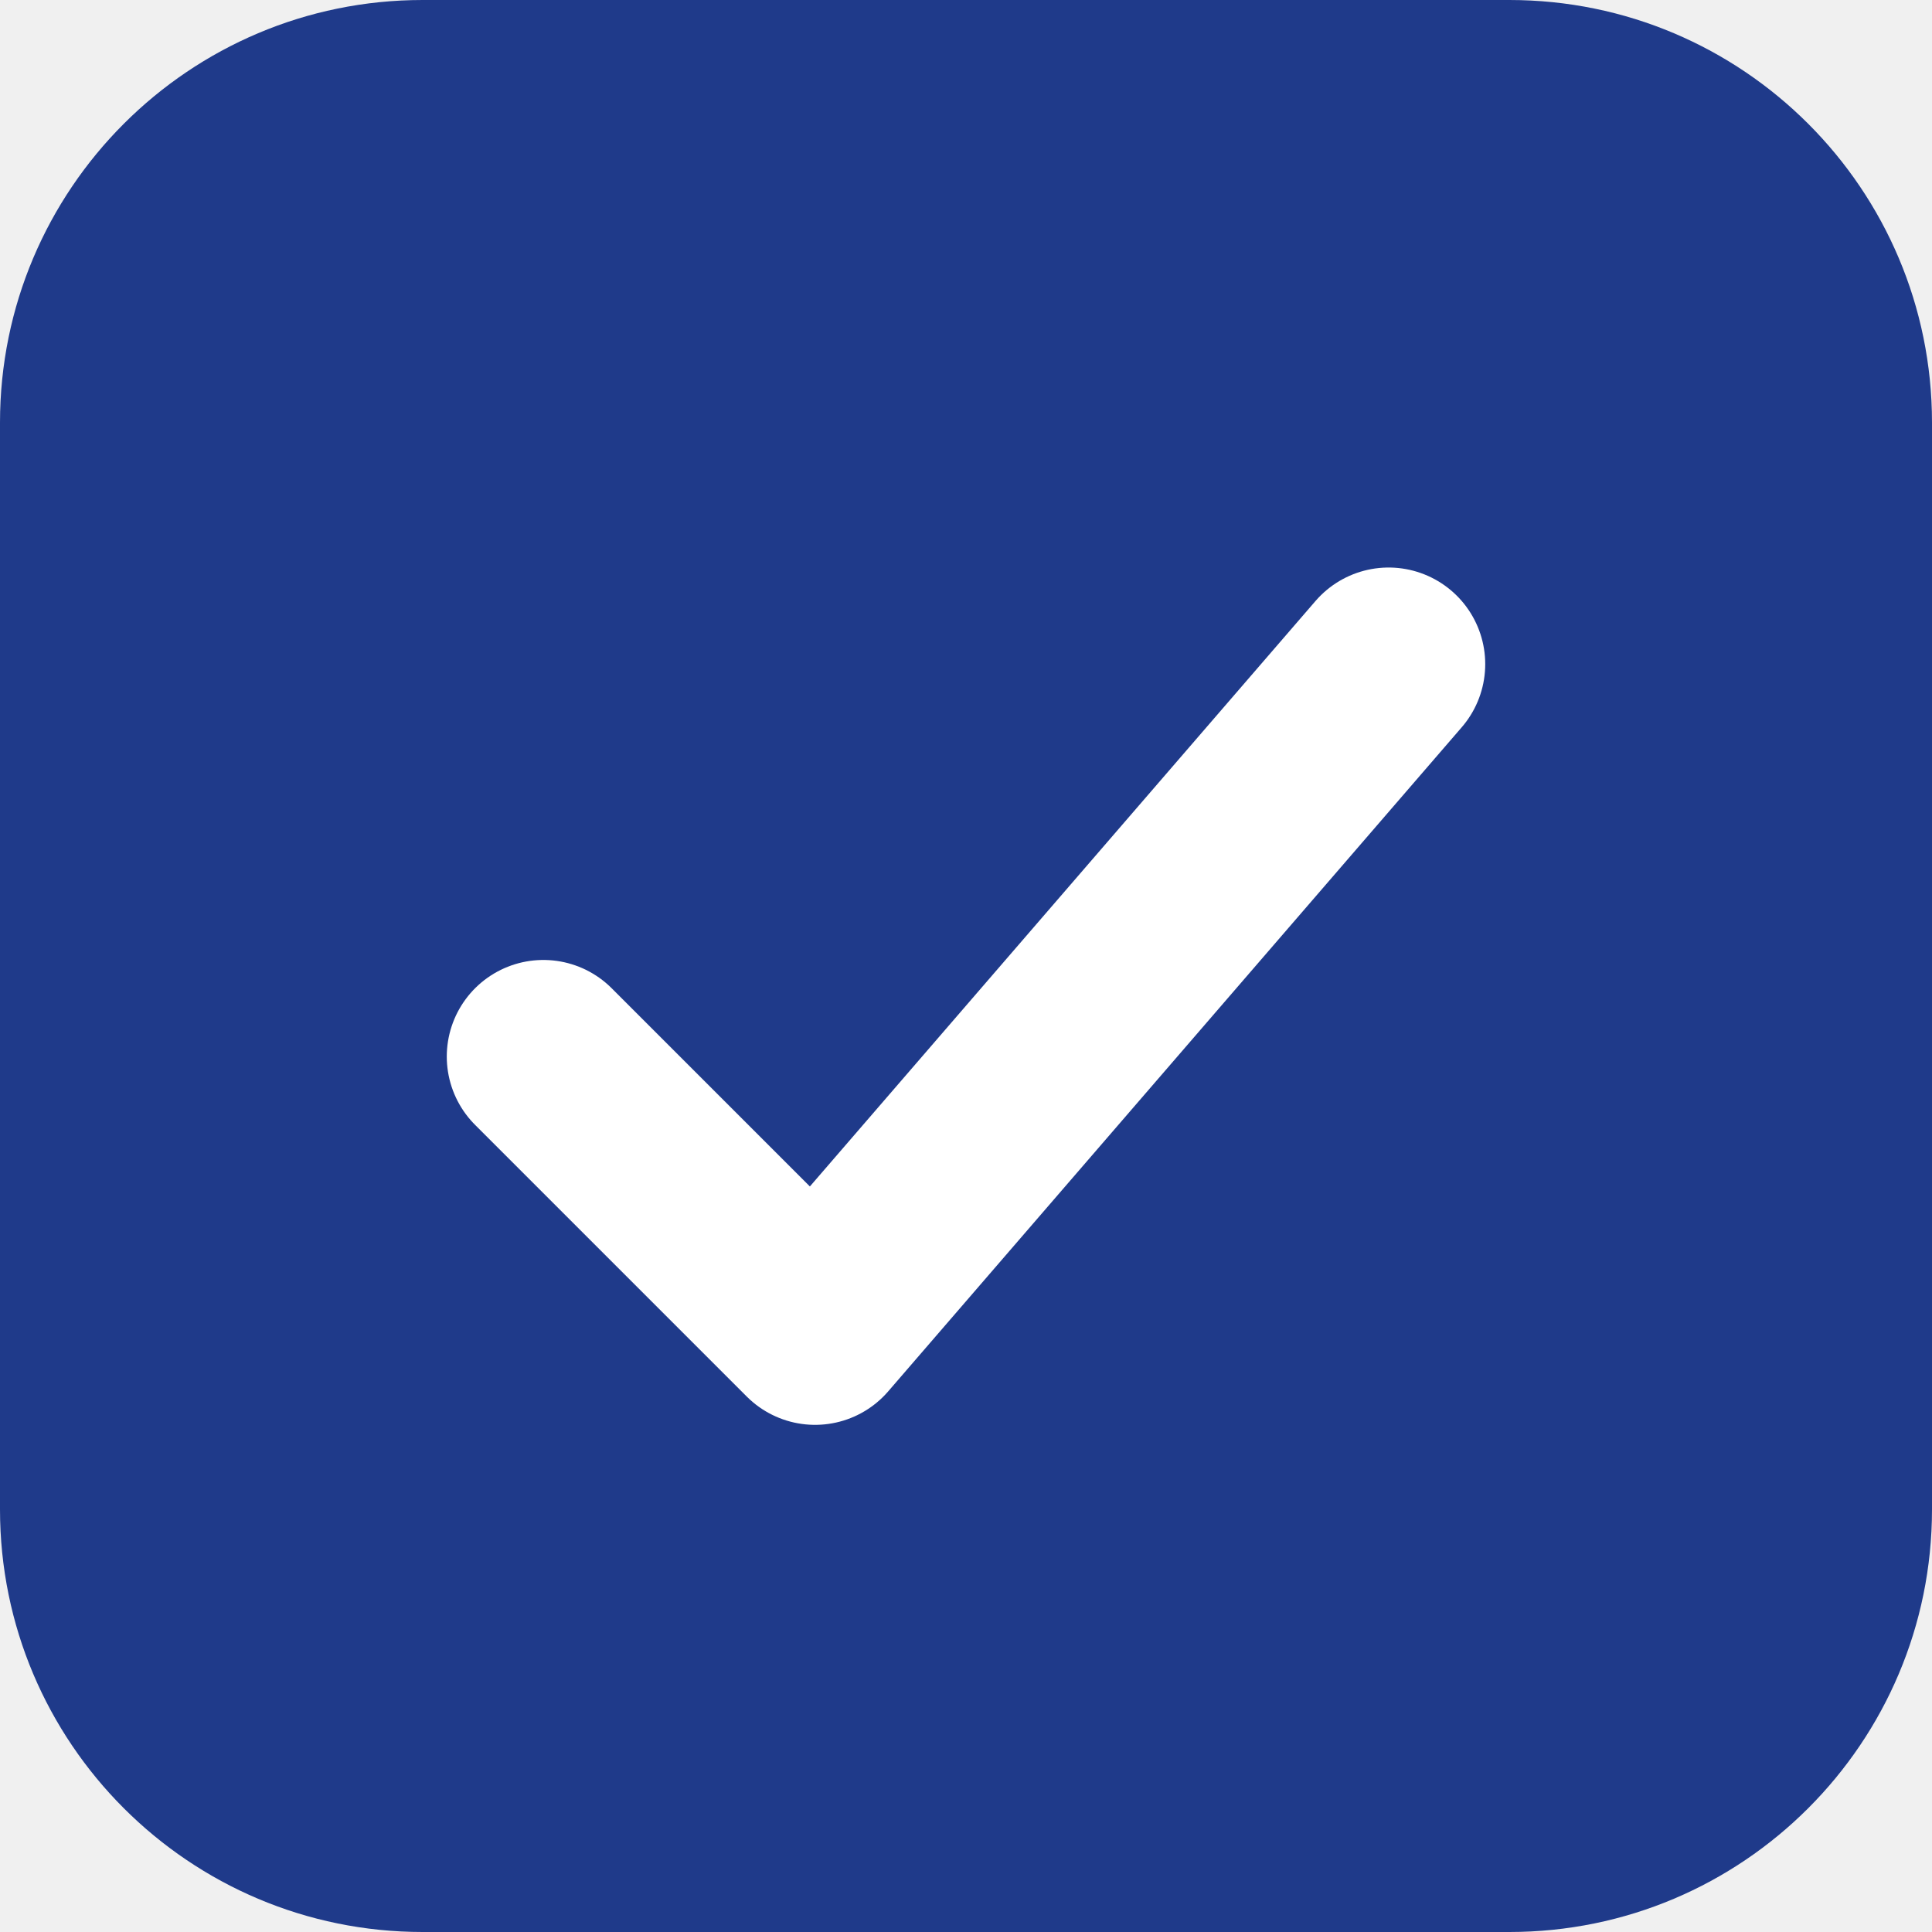
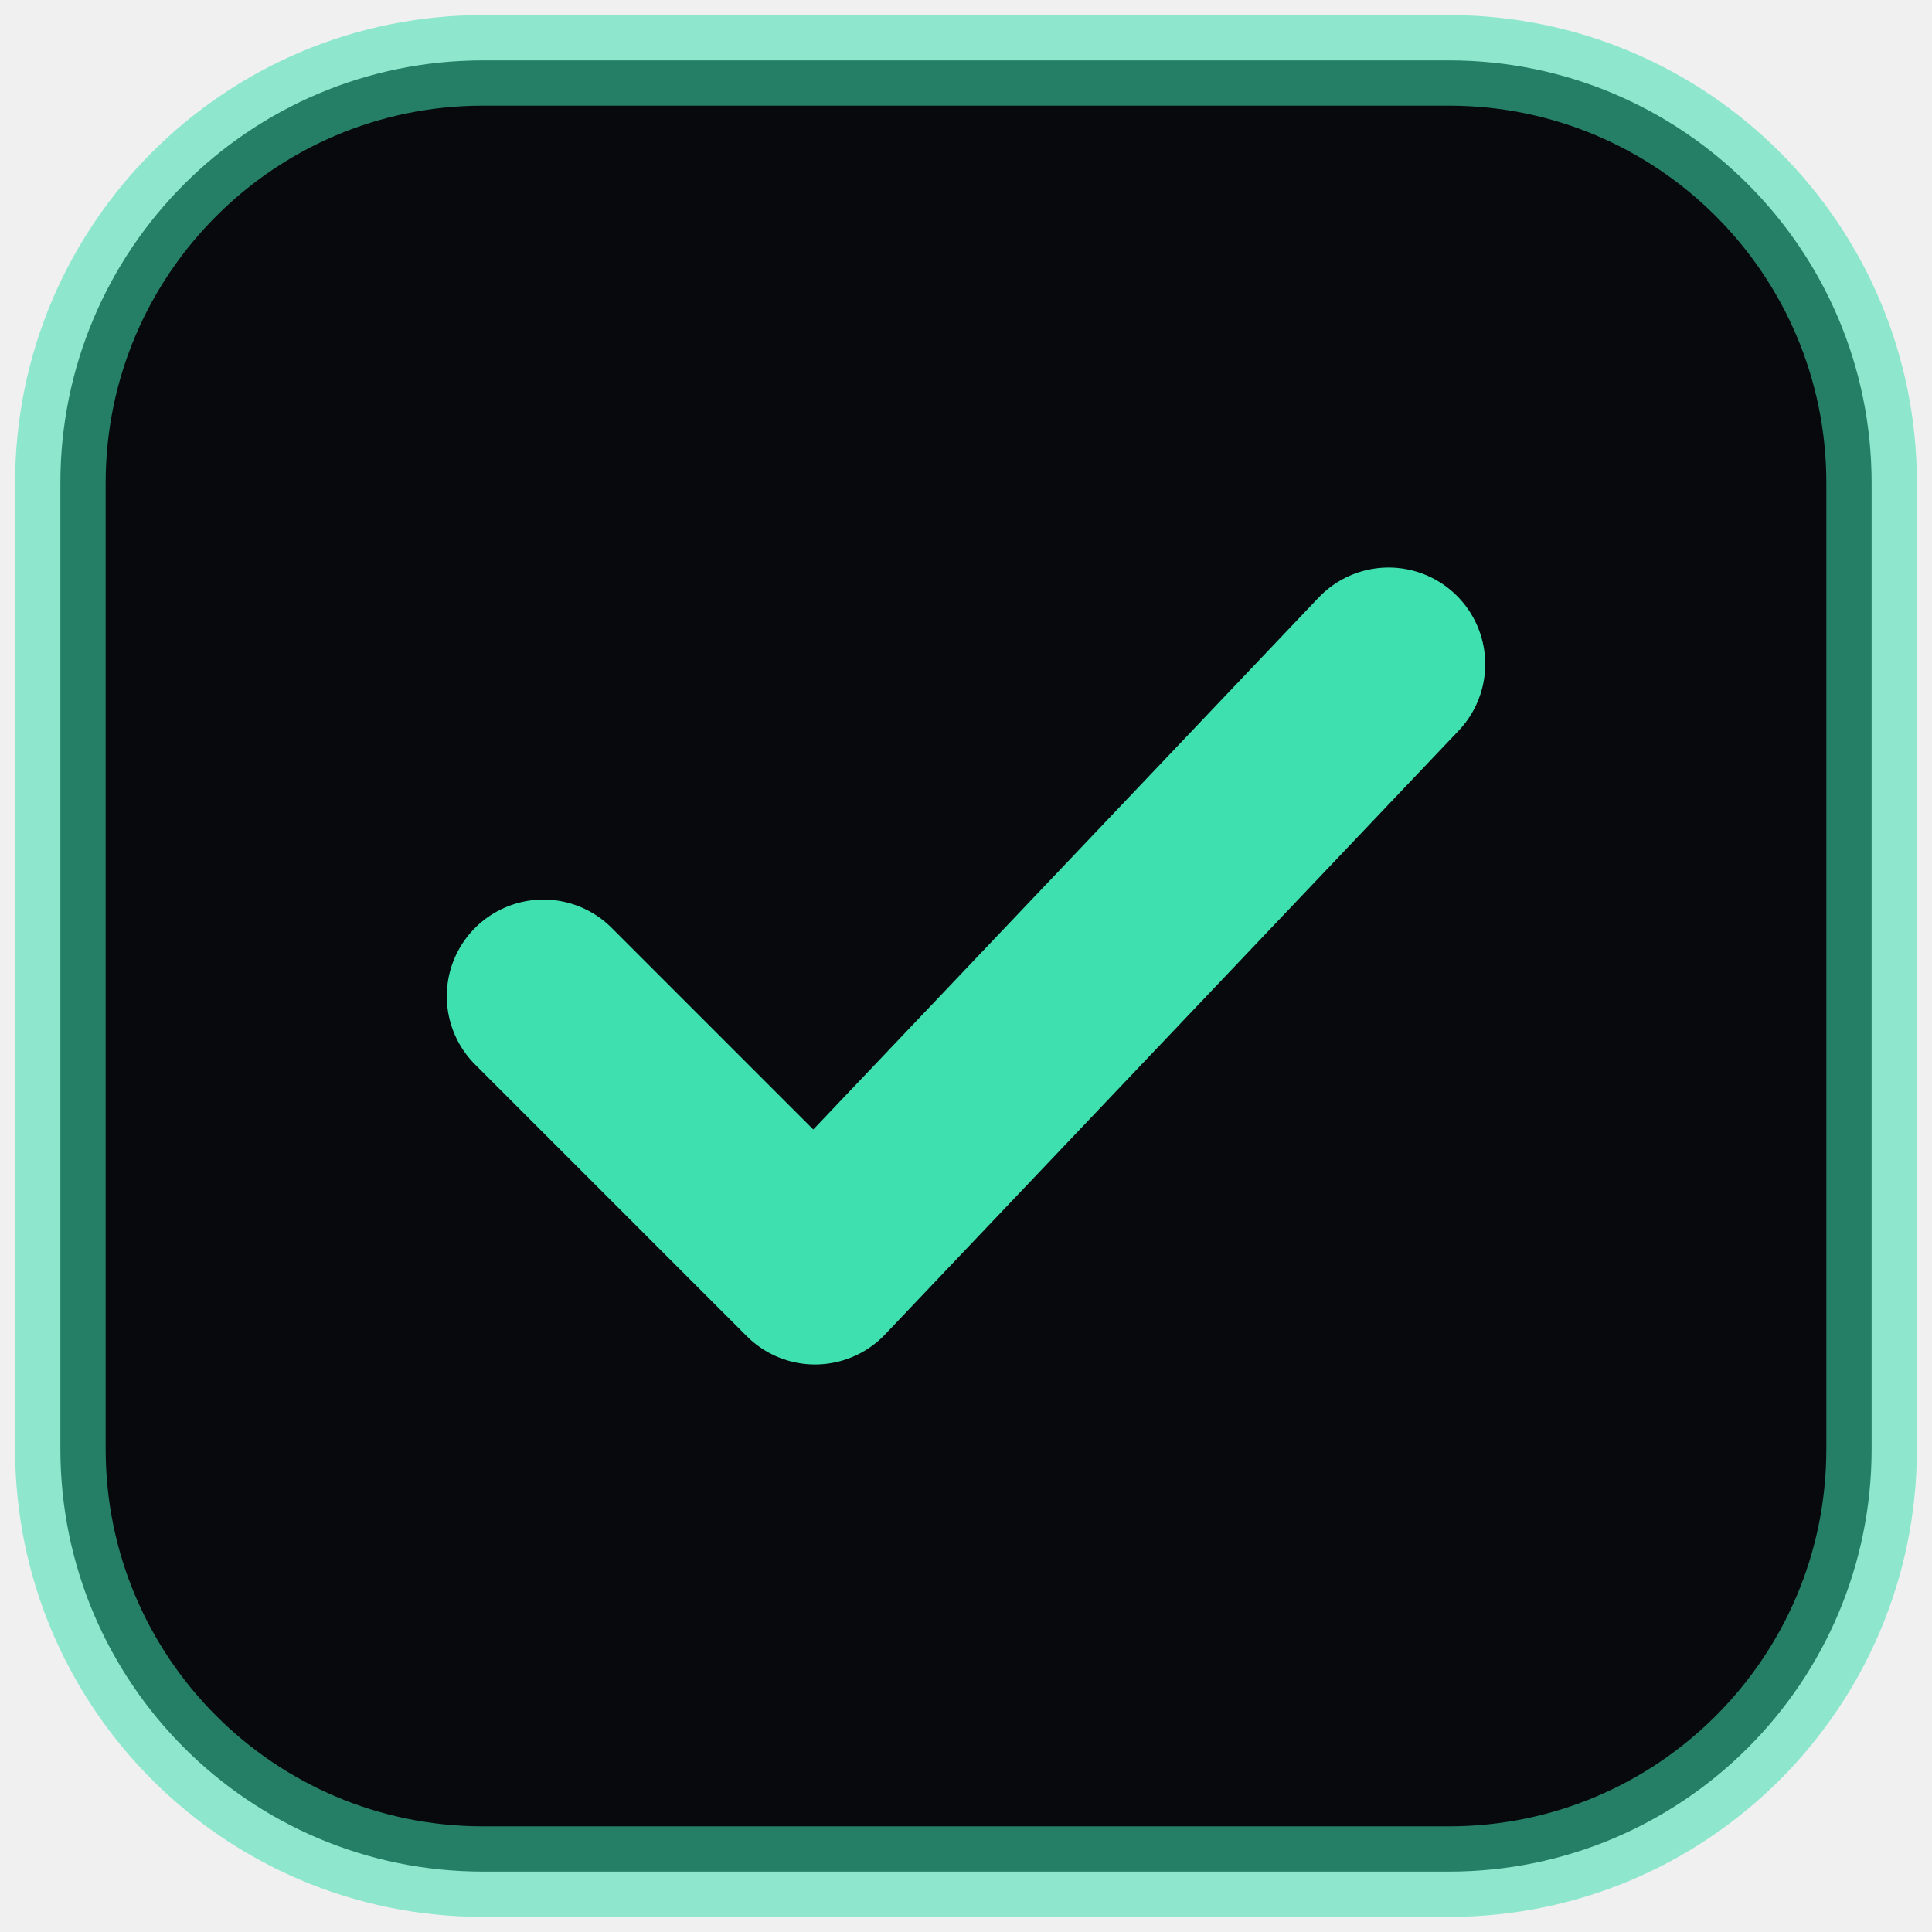
<svg xmlns="http://www.w3.org/2000/svg" viewBox="0 0 32 32">
-   <rect width="32" height="32" rx="7" fill="#1f3a8a" />
-   <path d="M9 17.5l4.5 4.5L23 11" fill="none" stroke="#fff" stroke-width="3.2" stroke-linecap="round" stroke-linejoin="round" />
+   <rect x="1" y="1" width="30" height="30" rx="7" fill="#07090c" stroke="#3ee0b0" stroke-opacity="0.55" stroke-width="1.5" />
+   <path d="M9 16.5l4.5 4.5L23 11" fill="none" stroke="#3ee0b0" stroke-width="3.2" stroke-linecap="round" stroke-linejoin="round" />
</svg>
